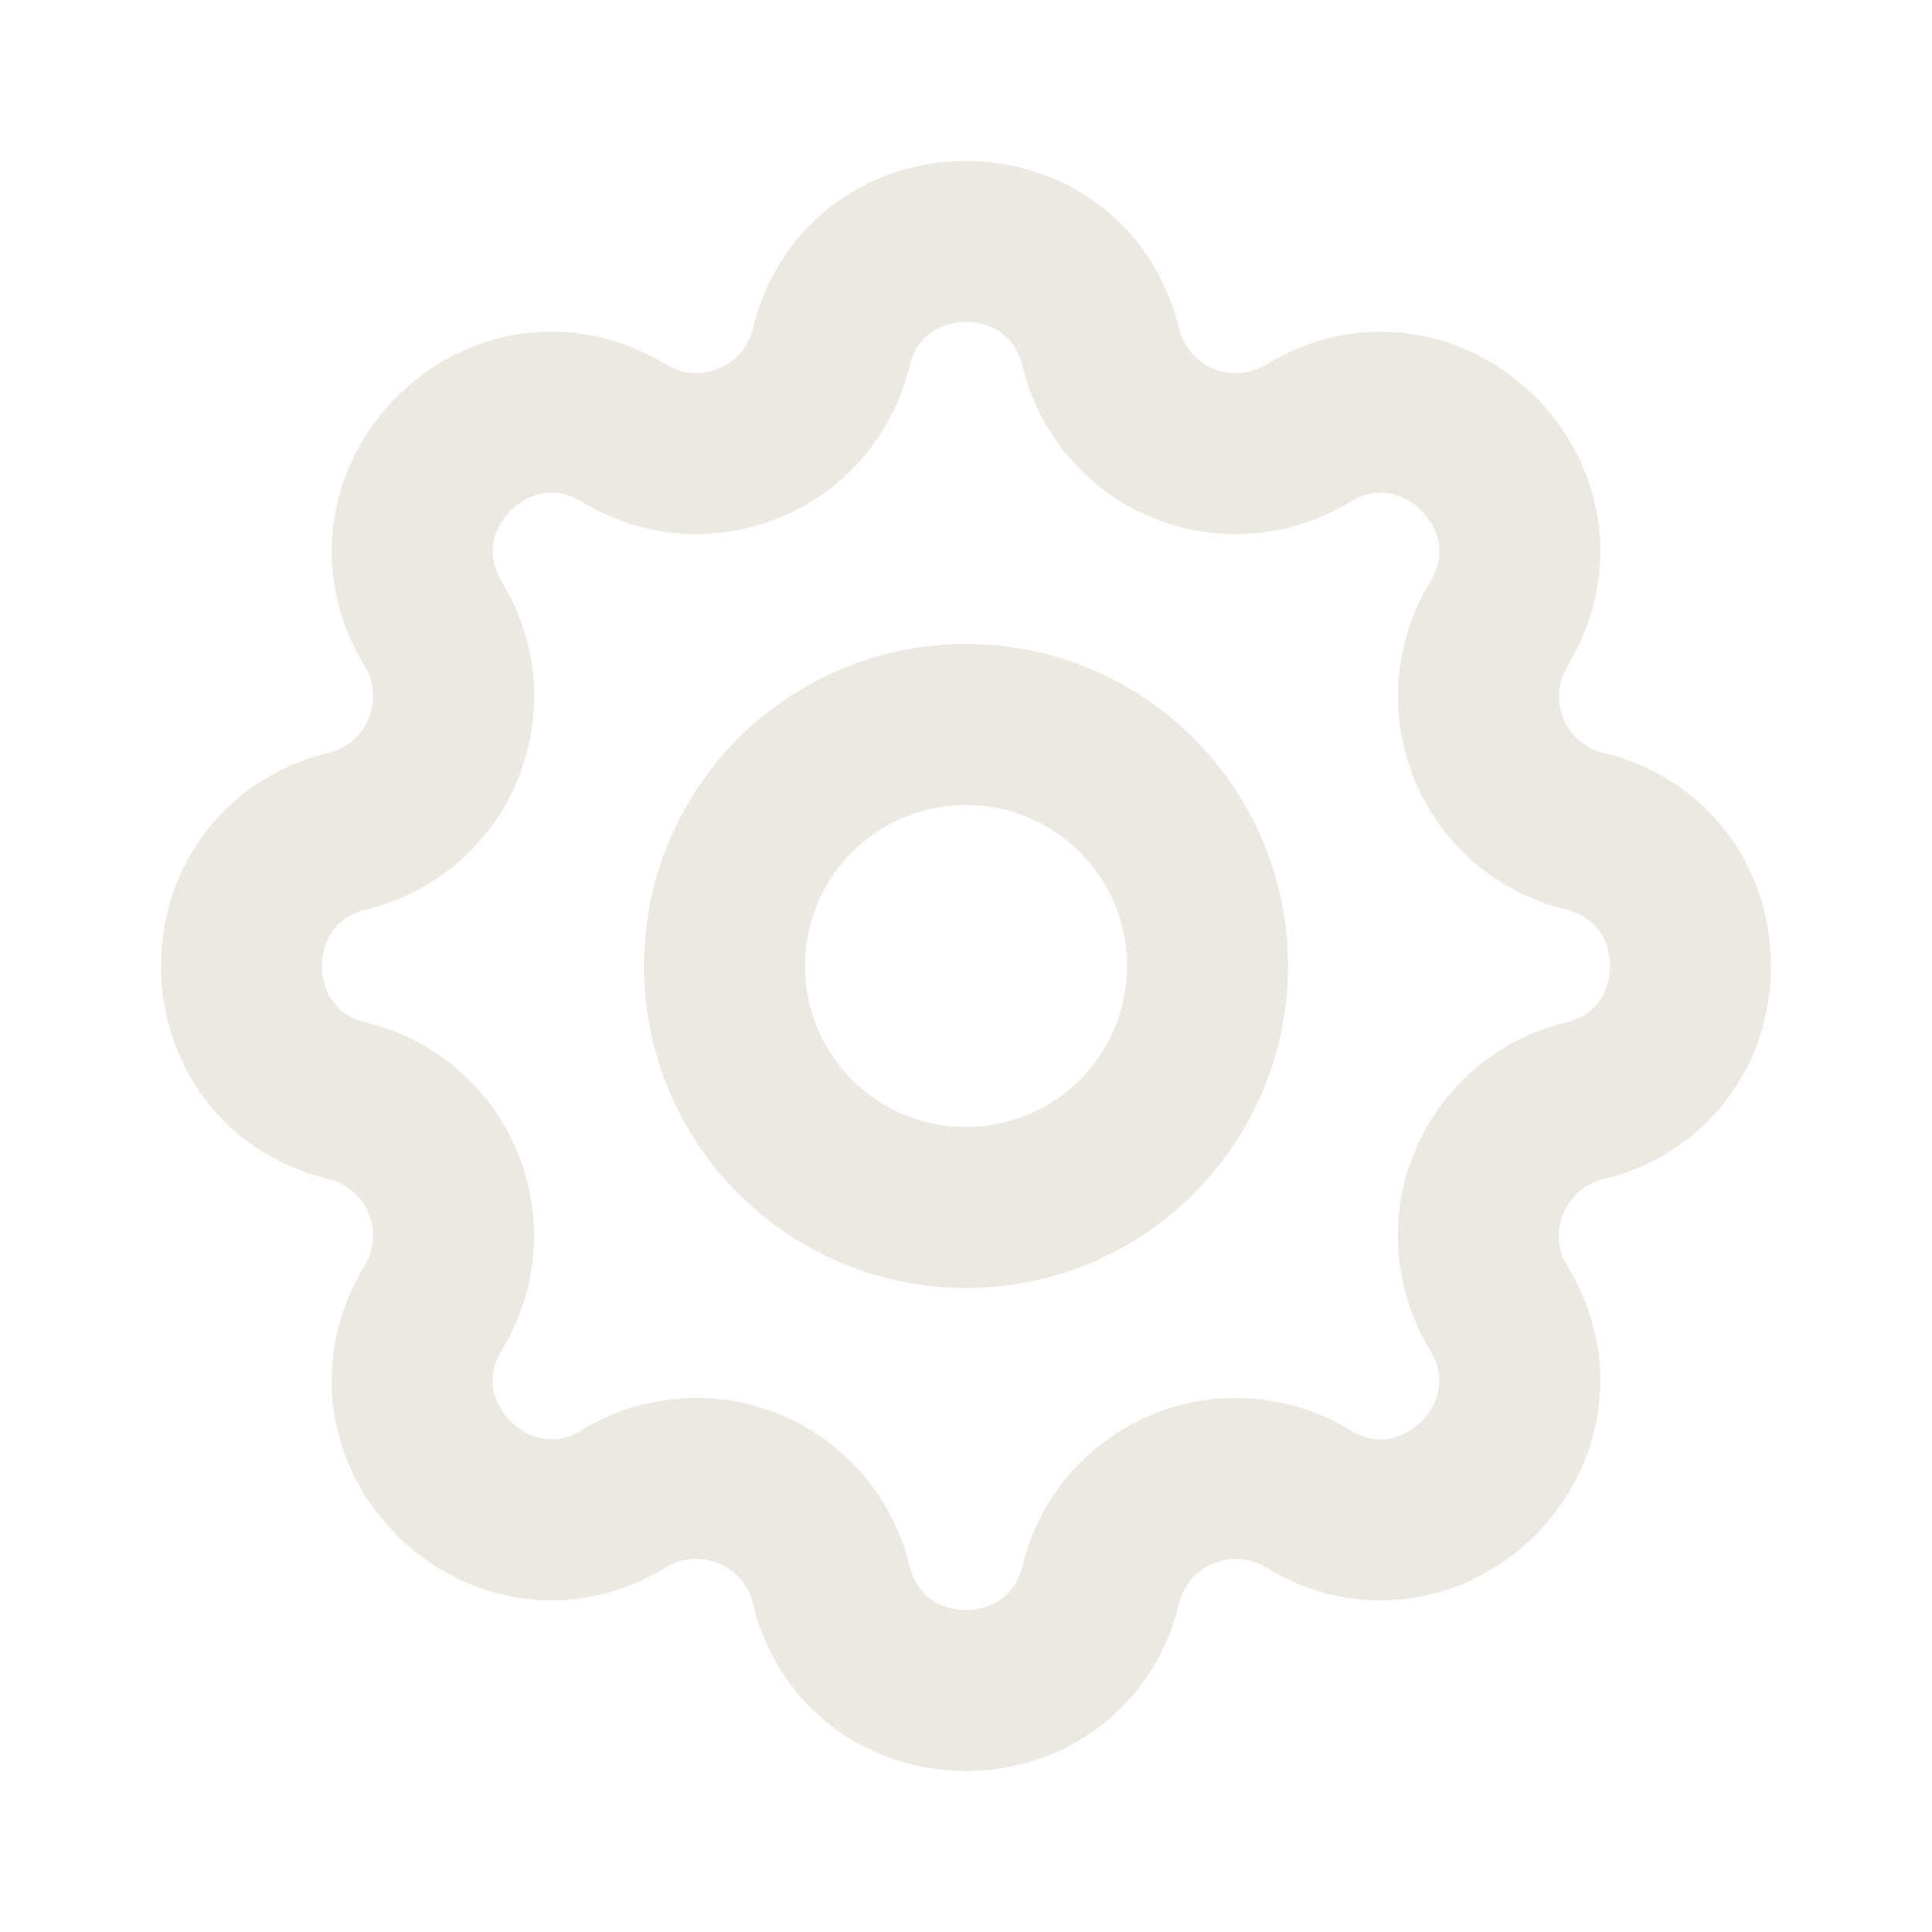
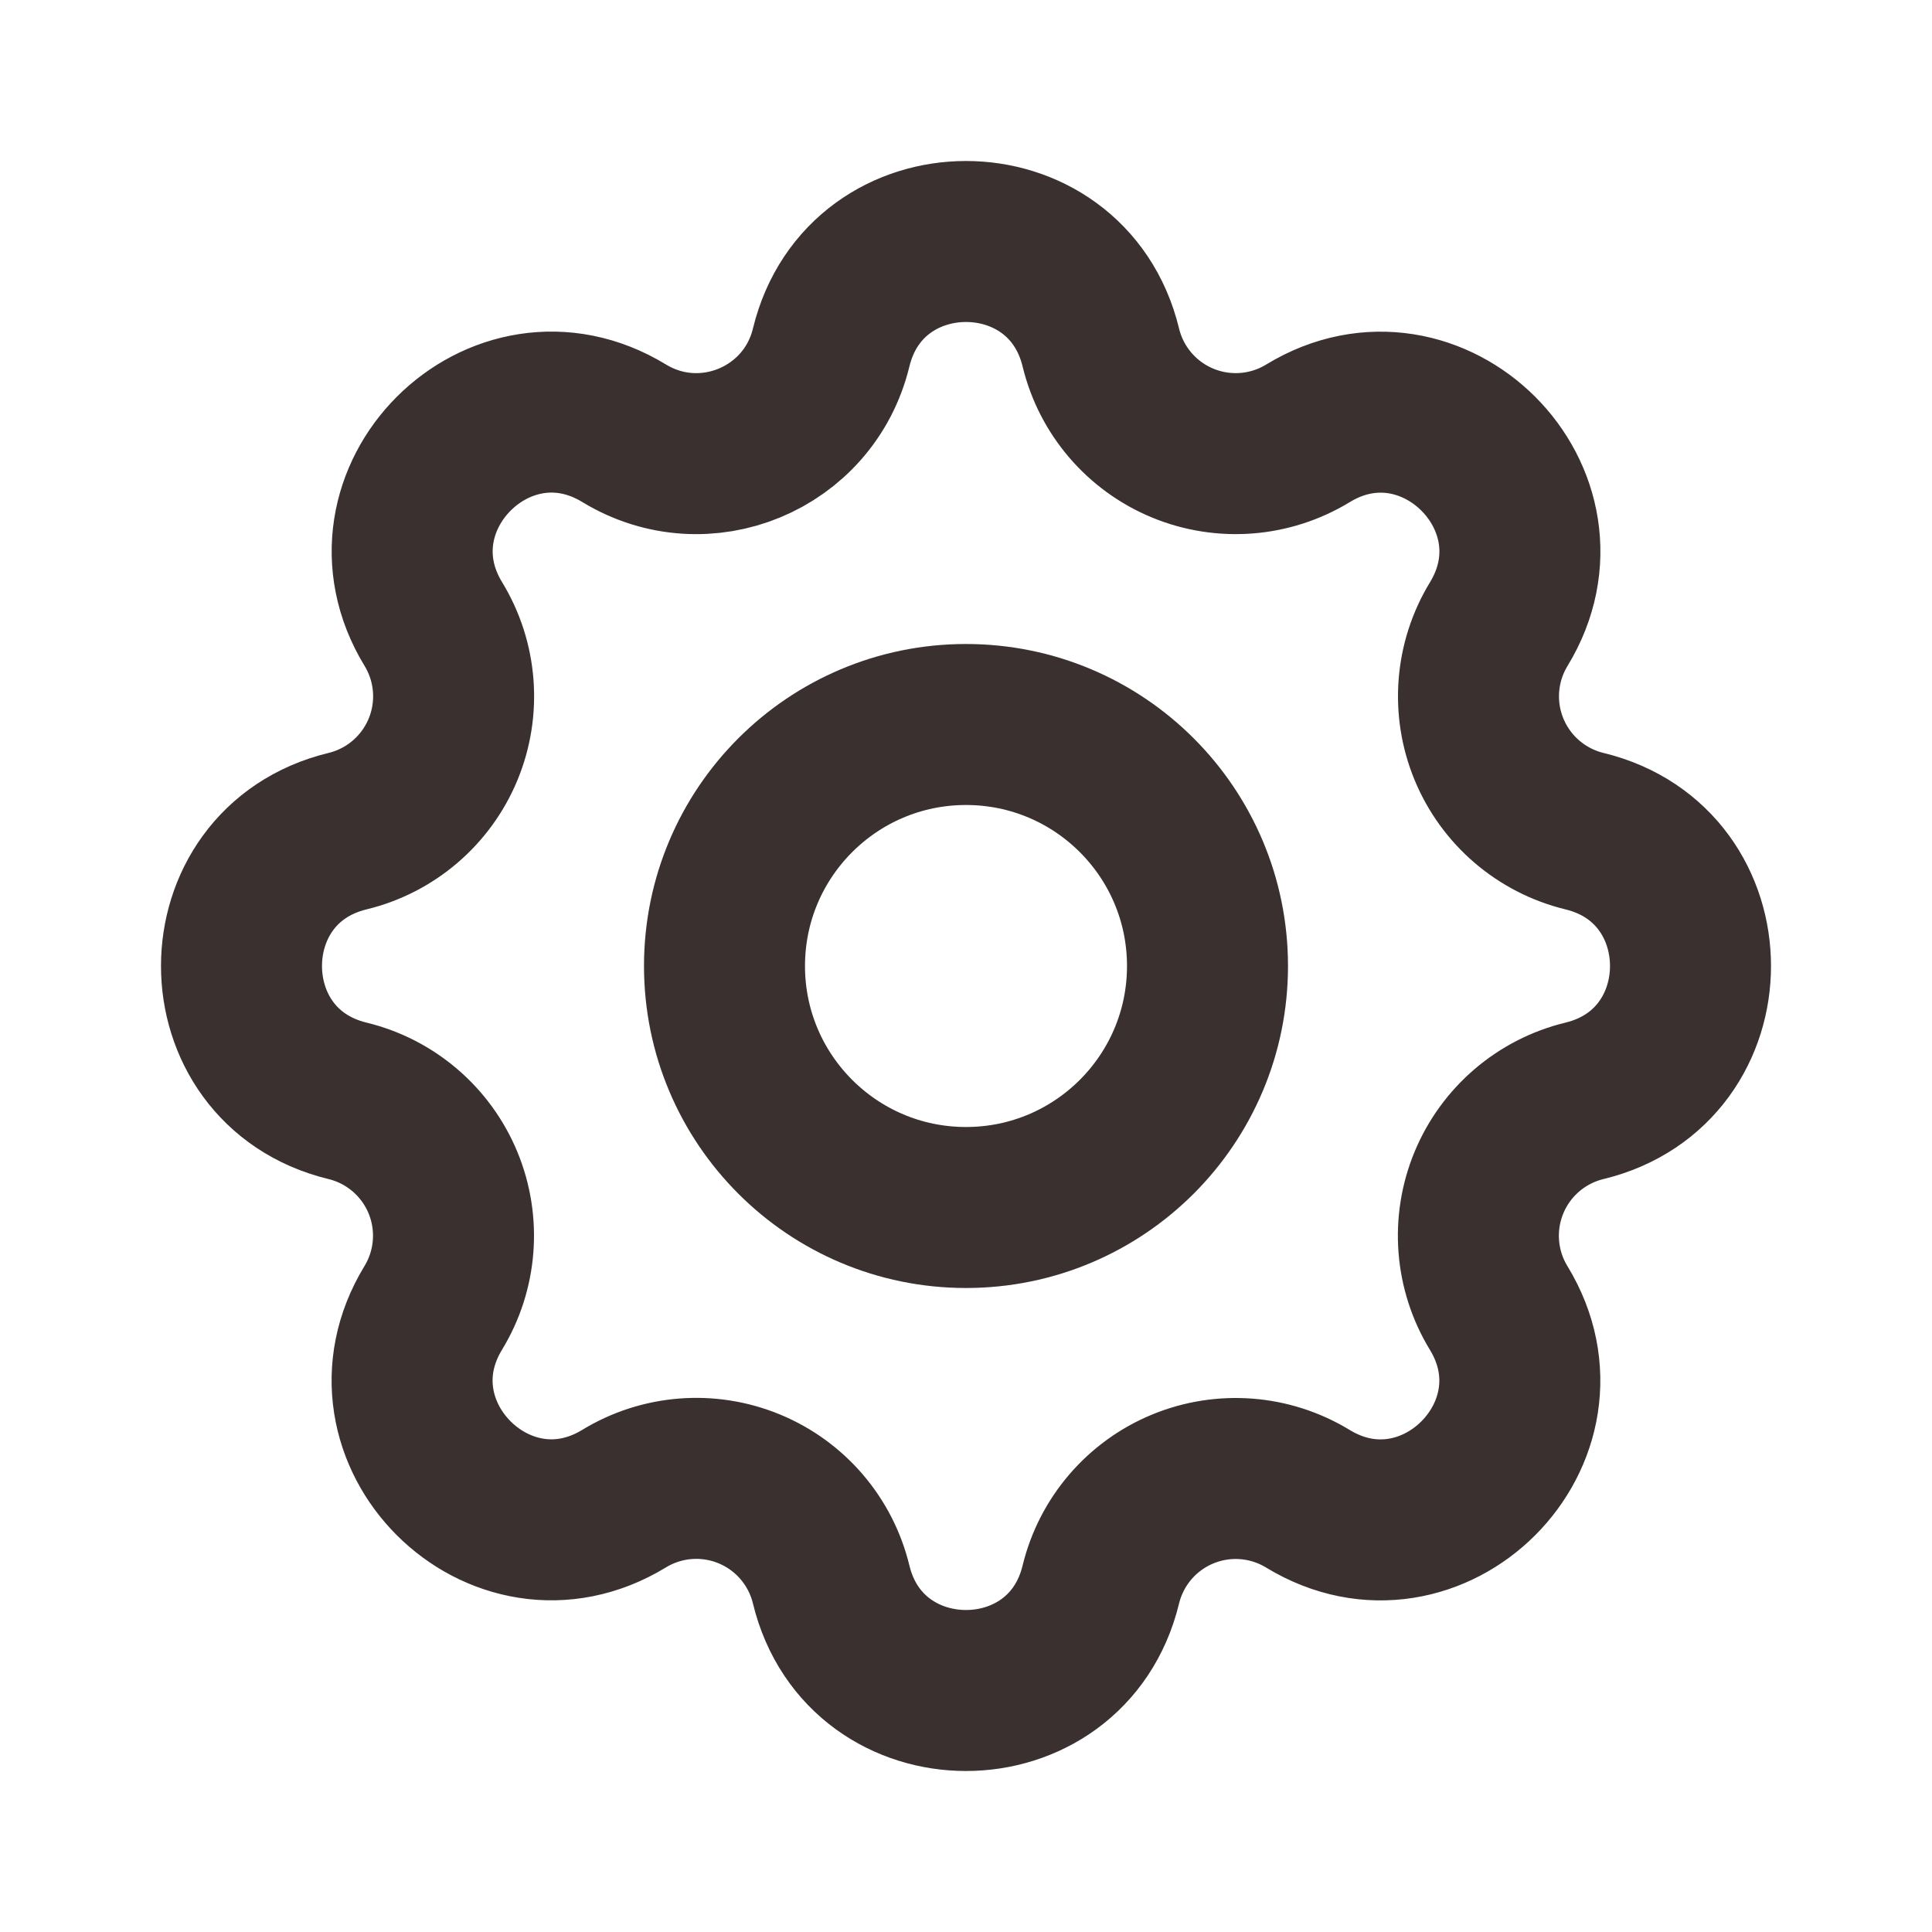
- <svg xmlns="http://www.w3.org/2000/svg" width="24" height="24" viewBox="0 0 24 24" fill="none" stroke="#ebe9e1" stroke-width="2" stroke-linecap="round" stroke-linejoin="round" class="icon icon-tabler icons-tabler-outline icon-tabler-settings">
+ <svg xmlns="http://www.w3.org/2000/svg" width="24" height="24" viewBox="0 0 24 24" fill="none" stroke="#3B3030" stroke-width="2" stroke-linecap="round" stroke-linejoin="round" class="icon icon-tabler icons-tabler-outline icon-tabler-settings">
  <path stroke="none" d="M0 0h24v24H0z" fill="none" />
  <path d="M10.325 4.317c.426 -1.756 2.924 -1.756 3.35 0a1.724 1.724 0 0 0 2.573 1.066c1.543 -.94 3.31 .826 2.37 2.37a1.724 1.724 0 0 0 1.065 2.572c1.756 .426 1.756 2.924 0 3.35a1.724 1.724 0 0 0 -1.066 2.573c.94 1.543 -.826 3.31 -2.37 2.37a1.724 1.724 0 0 0 -2.572 1.065c-.426 1.756 -2.924 1.756 -3.35 0a1.724 1.724 0 0 0 -2.573 -1.066c-1.543 .94 -3.31 -.826 -2.37 -2.37a1.724 1.724 0 0 0 -1.065 -2.572c-1.756 -.426 -1.756 -2.924 0 -3.35a1.724 1.724 0 0 0 1.066 -2.573c-.94 -1.543 .826 -3.31 2.37 -2.37c1 .608 2.296 .07 2.572 -1.065z" />
  <path d="M9 12a3 3 0 1 0 6 0a3 3 0 0 0 -6 0" />
</svg>
